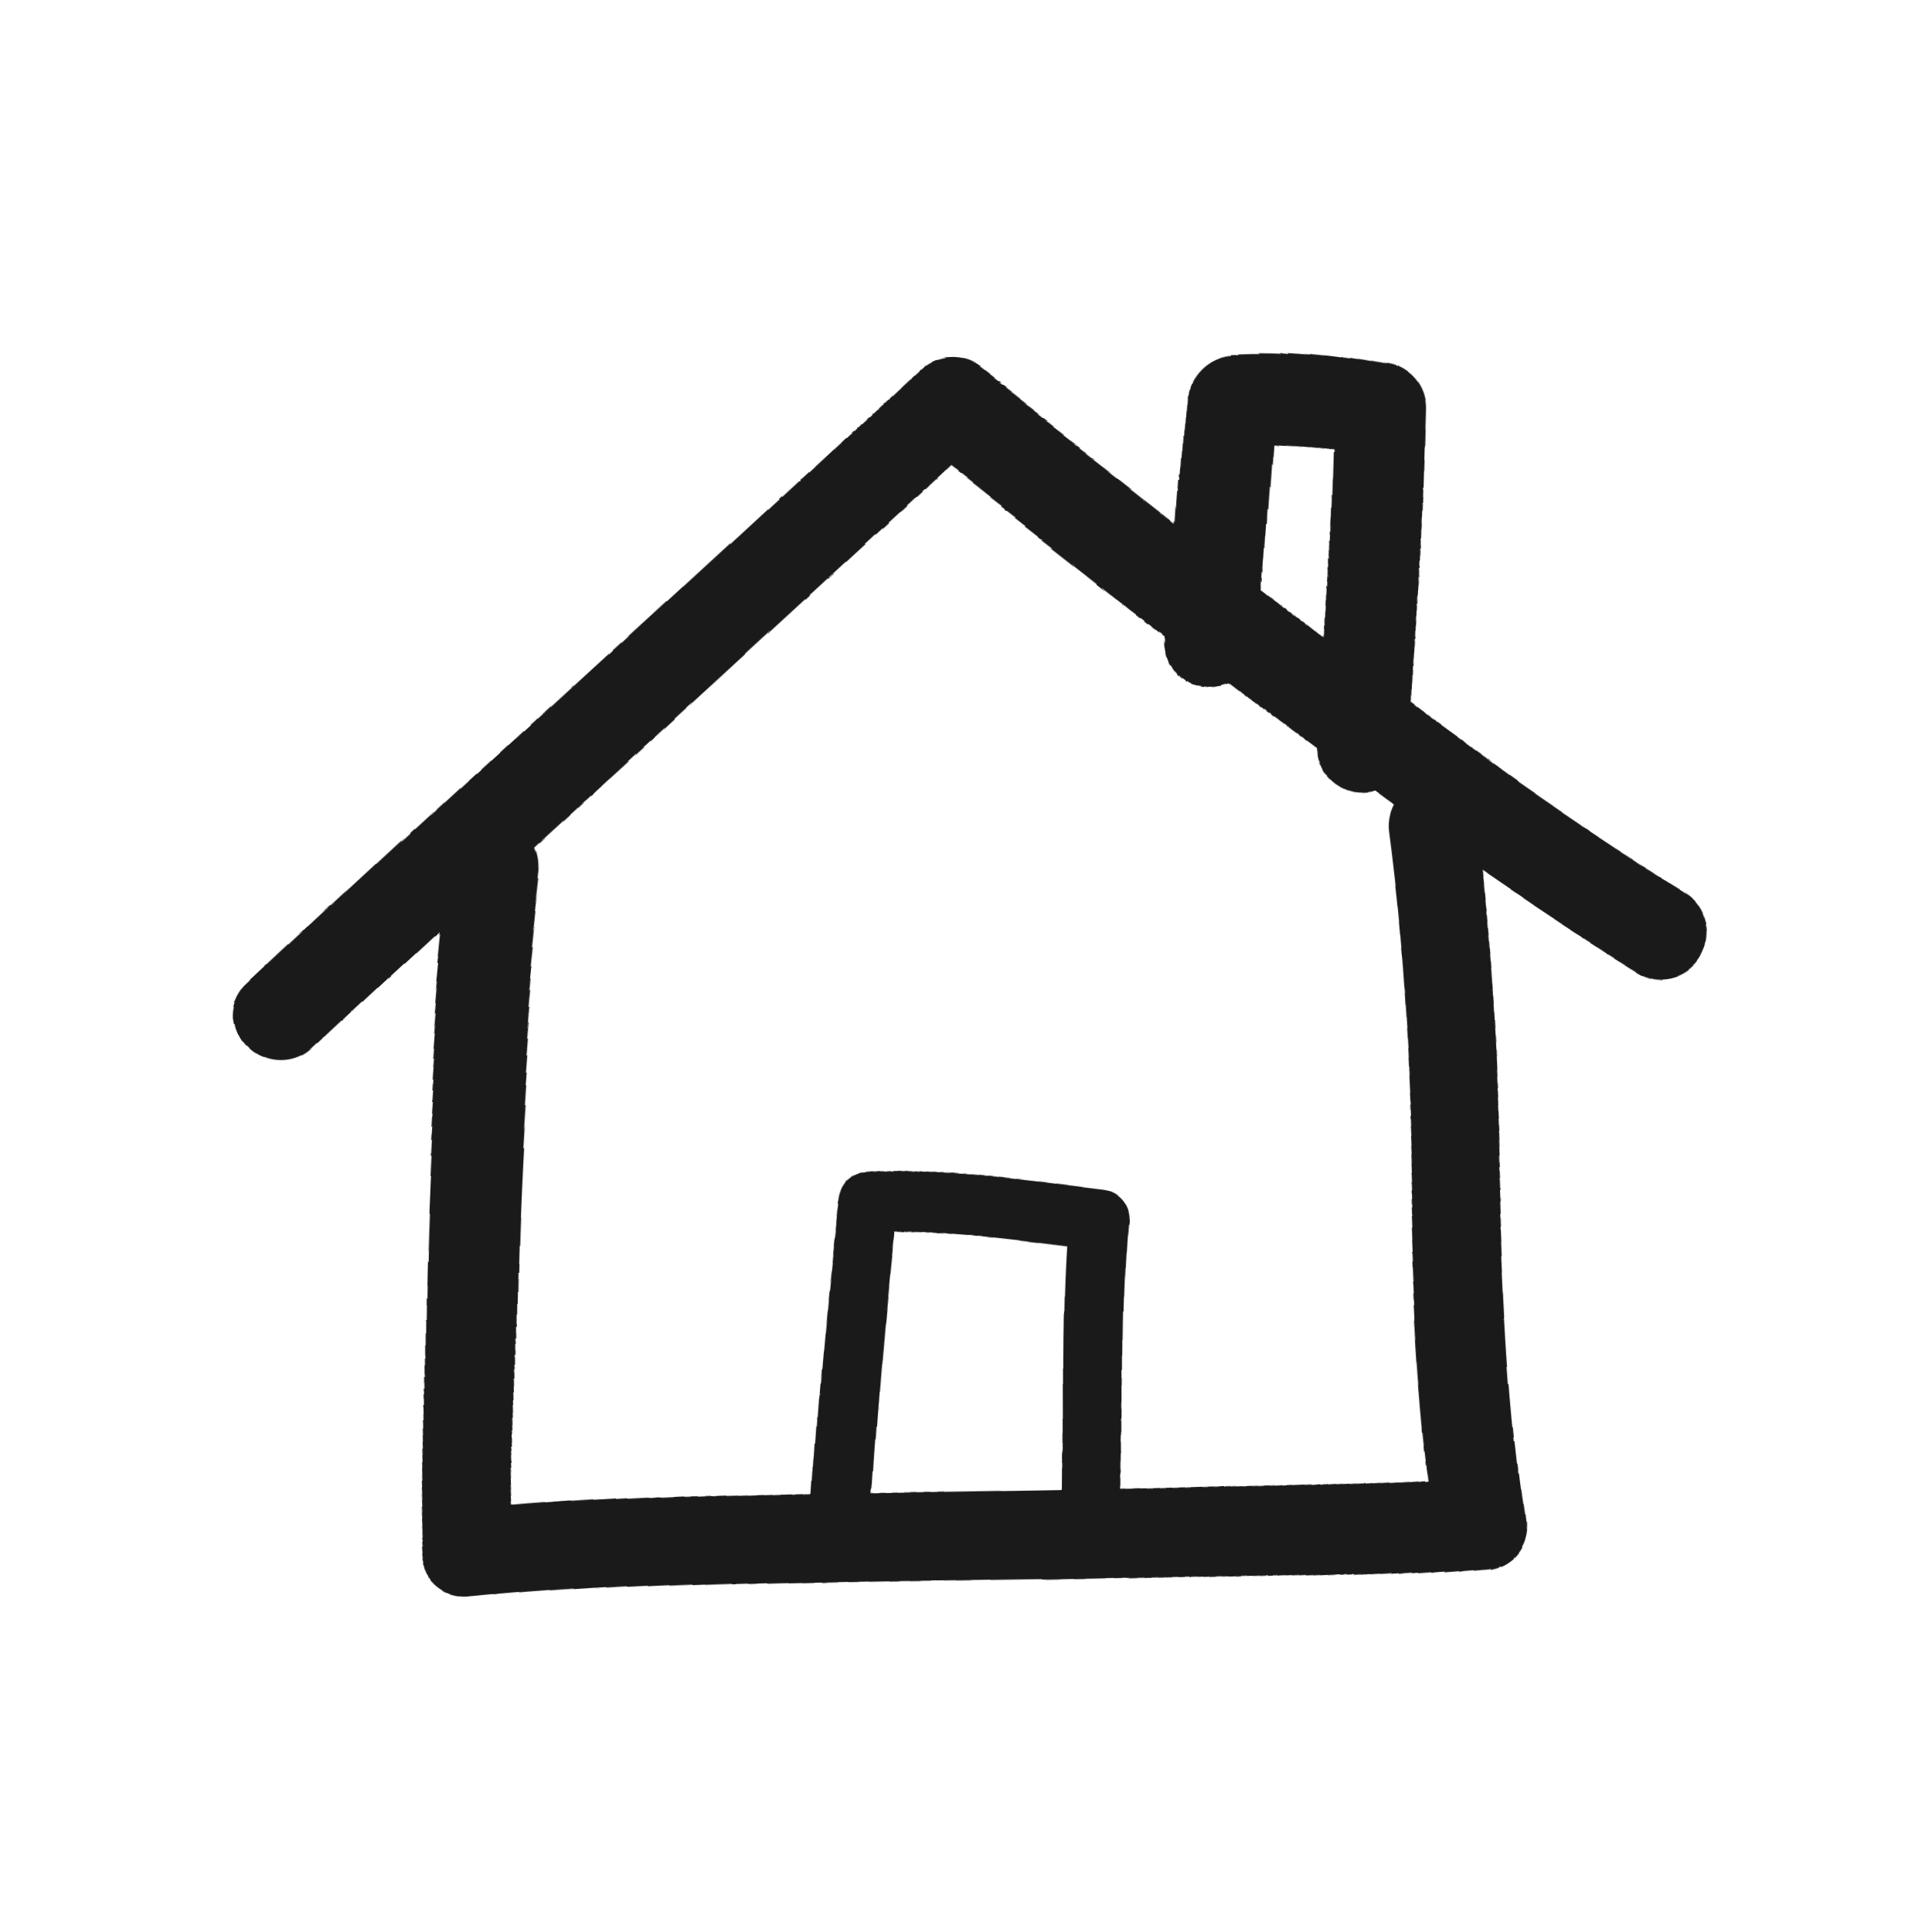
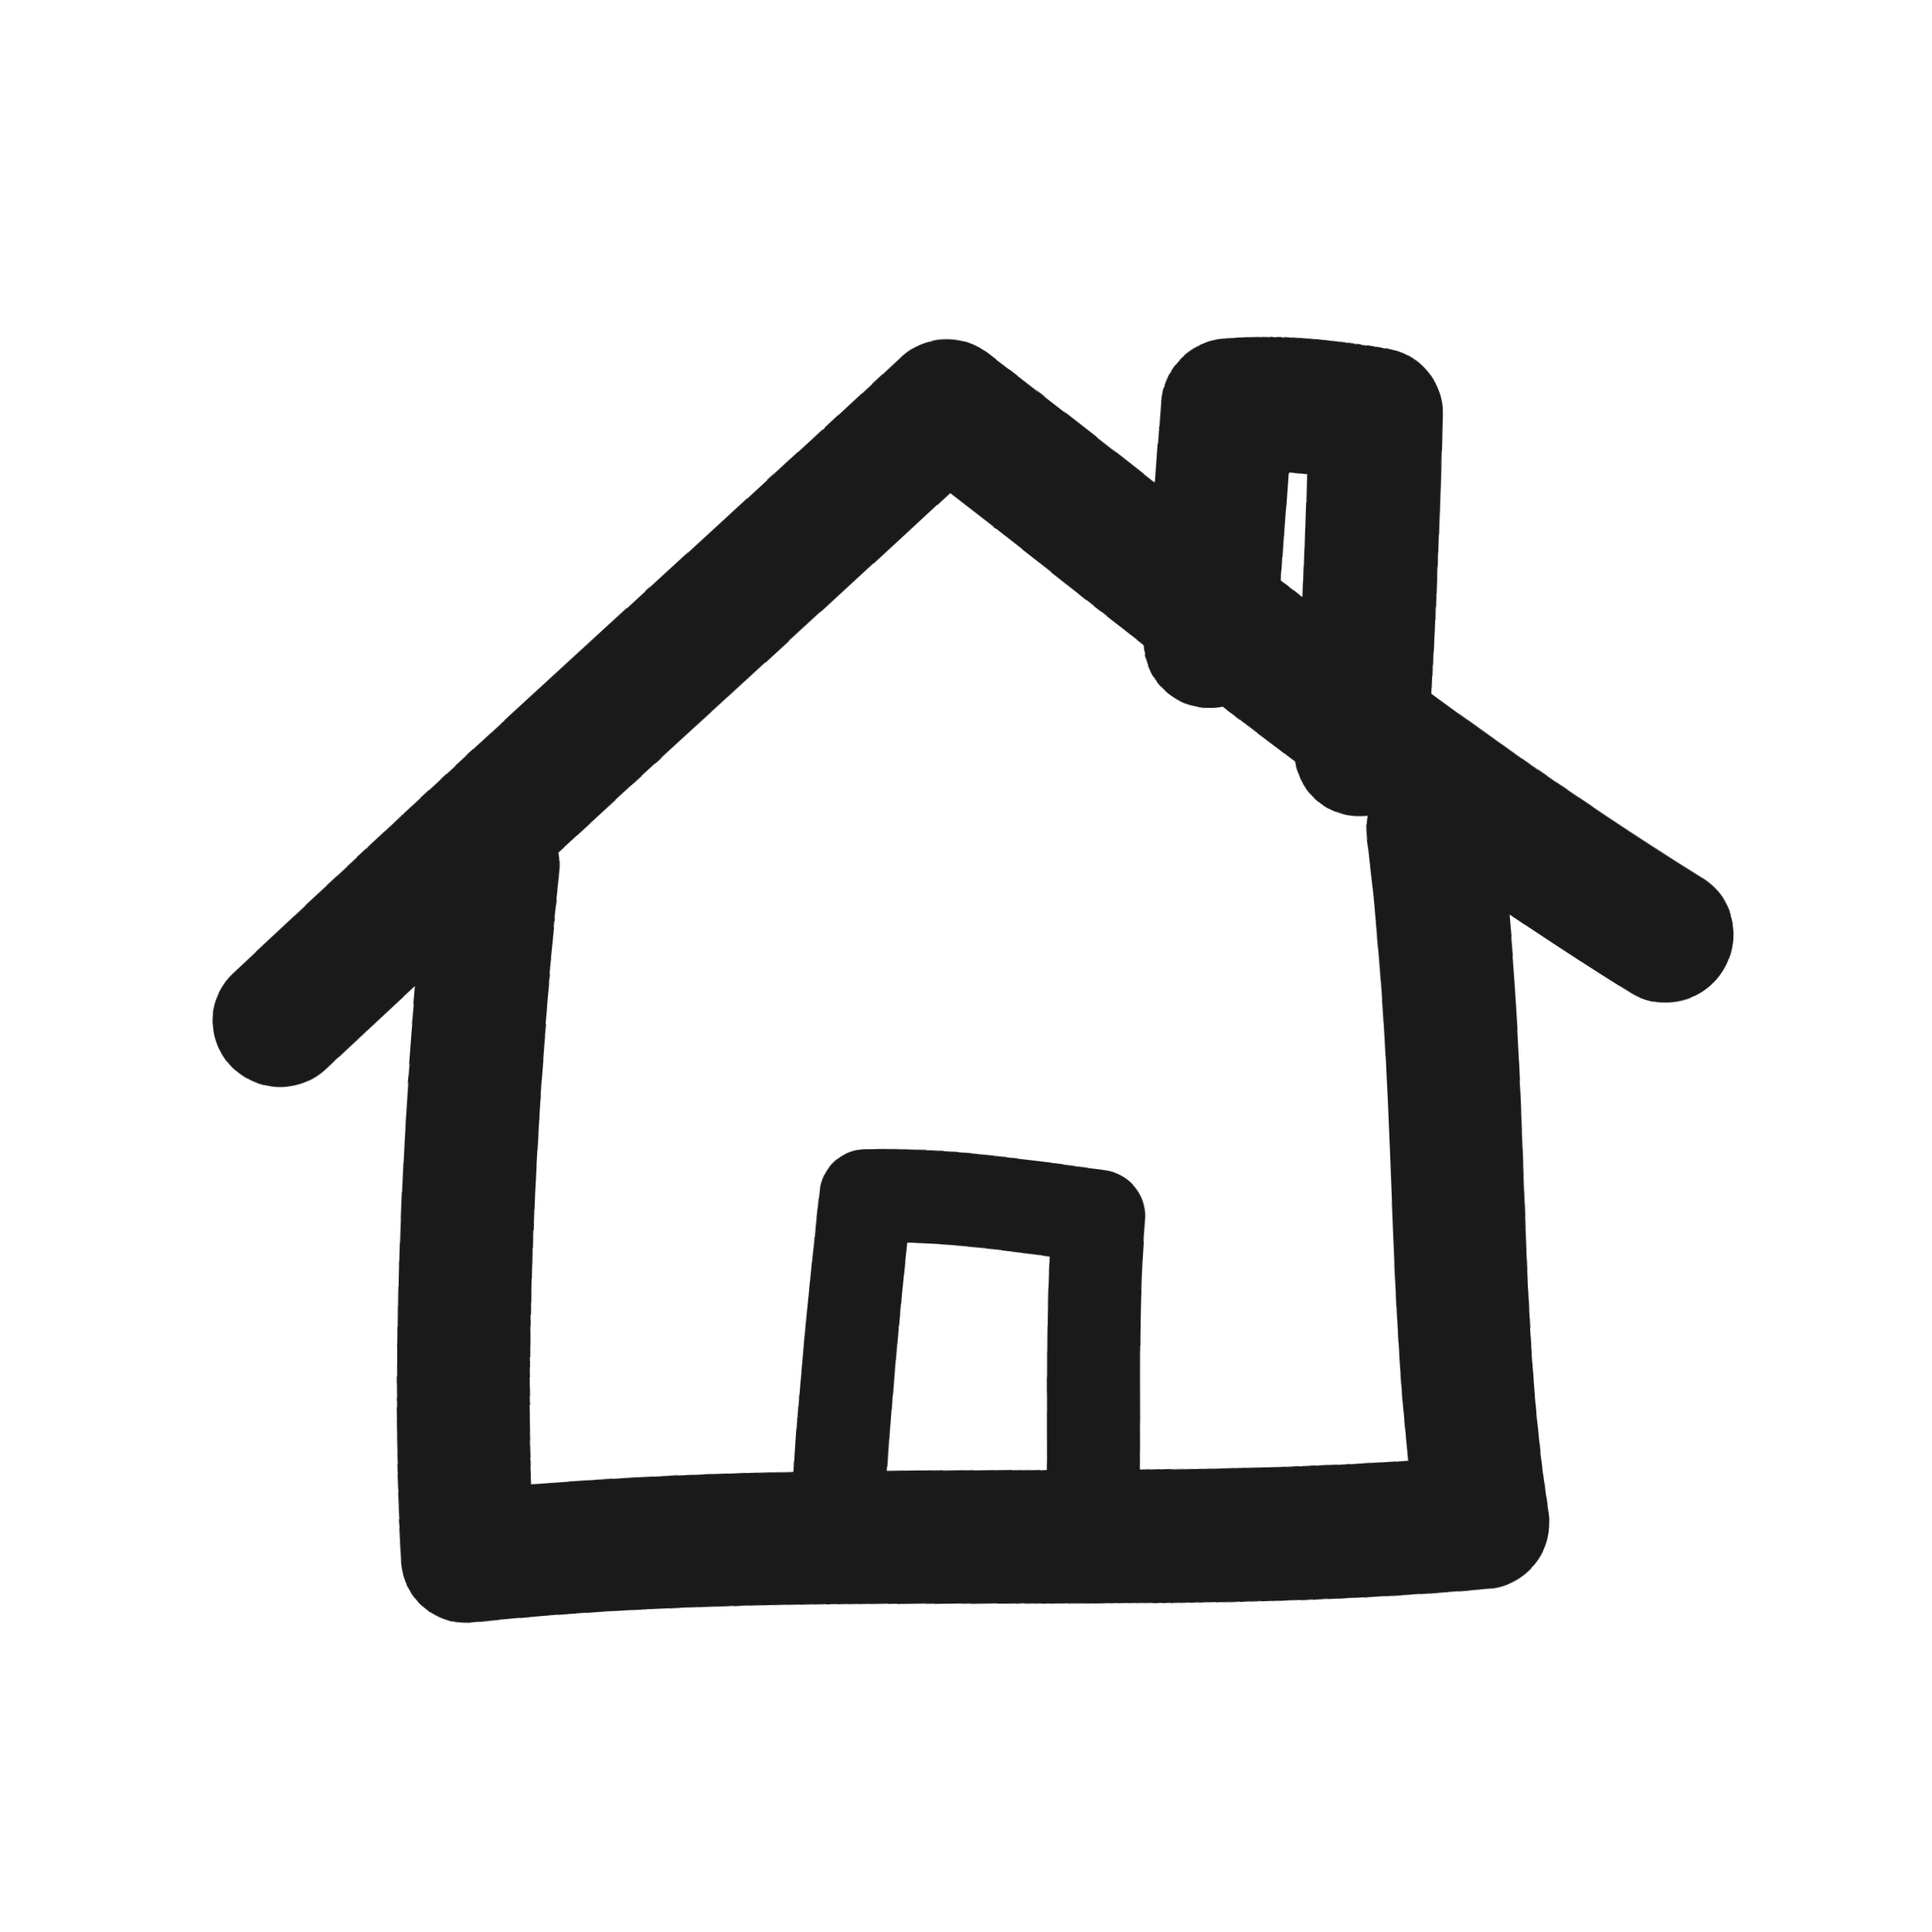
- <svg xmlns="http://www.w3.org/2000/svg" viewBox="0 0 64 64" fill="none" stroke="#1a1a1a" stroke-width="3" stroke-linecap="round" stroke-linejoin="round">
+ <svg xmlns="http://www.w3.org/2000/svg" viewBox="0 0 64 64" fill="none" stroke="#1a1a1a" stroke-width="4.4" stroke-linecap="round" stroke-linejoin="round">
  <defs>
    <filter id="marker" x="-10%" y="-10%" width="120%" height="120%">
-       <feTurbulence type="fractalNoise" baseFrequency="0.03" numOctaves="2" seed="4" />
-       <feDisplacementMap in="SourceGraphic" scale="2" xChannelSelector="R" yChannelSelector="G" />
+       <feTurbulence type="fractalNoise" baseFrequency="0.03" numOctaves="1" seed="4" />
+       <feDisplacementMap in="SourceGraphic" scale="1.1" xChannelSelector="R" yChannelSelector="G" />
    </filter>
  </defs>
  <g filter="url(#marker)">
    <path d="M9.2 33.8C15.8 27.6 23.8 20.4 31.3 13.4 38.4 18.8 46.2 25.4 55.2 31" />
    <path d="M16.3 28.6C15.4 36.2 15 44.2 15.5 51.7 26.4 50.6 37.6 51.3 49.2 50.3 48.1 43.4 48.6 35.6 47.5 27.4" />
    <path d="M40.1 21.2C40.2 18.6 40.4 16.2 40.6 13.5 42.2 13.4 43.8 13.6 45.5 13.9 45.4 17.4 45.3 21 45.1 24.8" />
-     <path stroke-width="2" d="M27.7 50.9C27.9 47 28.2 43.4 28.6 39.7 31.2 39.6 33.9 40 36.4 40.3 36.1 43.8 36.3 47.4 36.2 50.8" />
+     <path stroke-width="3.1" d="M27.7 50.9C27.9 47 28.2 43.4 28.6 39.7 31.2 39.6 33.9 40 36.4 40.3 36.1 43.8 36.3 47.4 36.2 50.8" />
  </g>
</svg>
